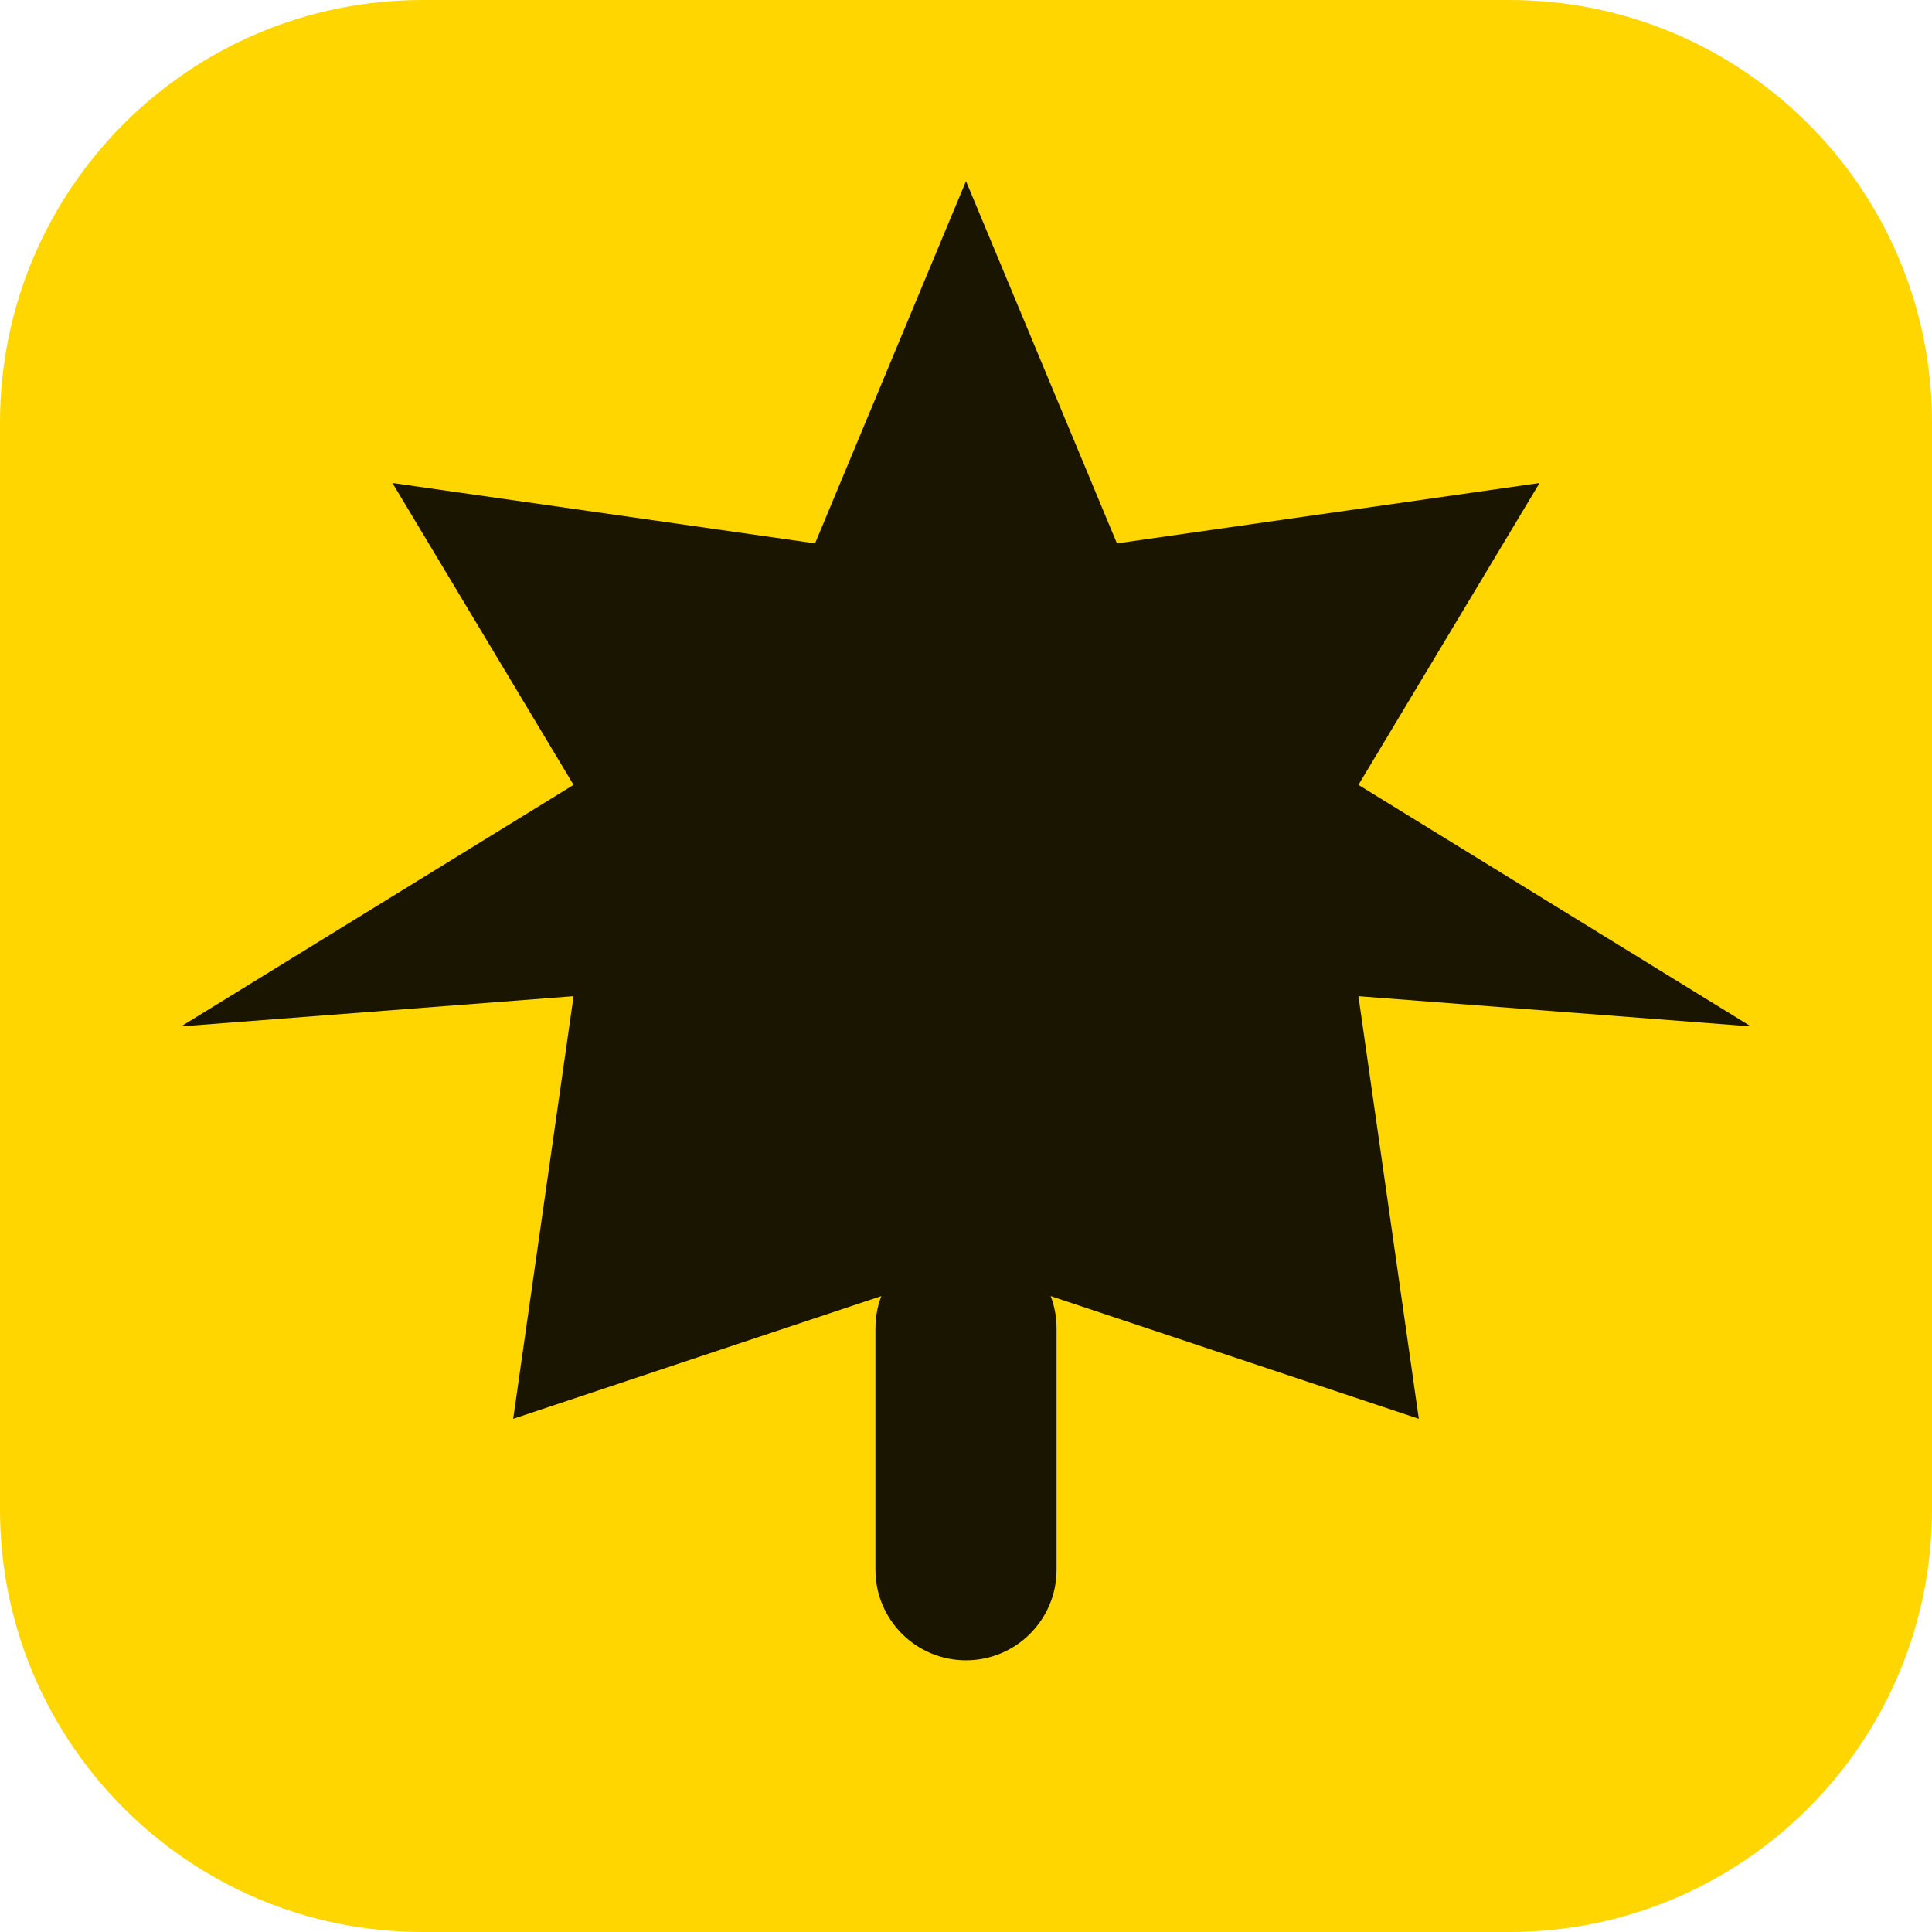
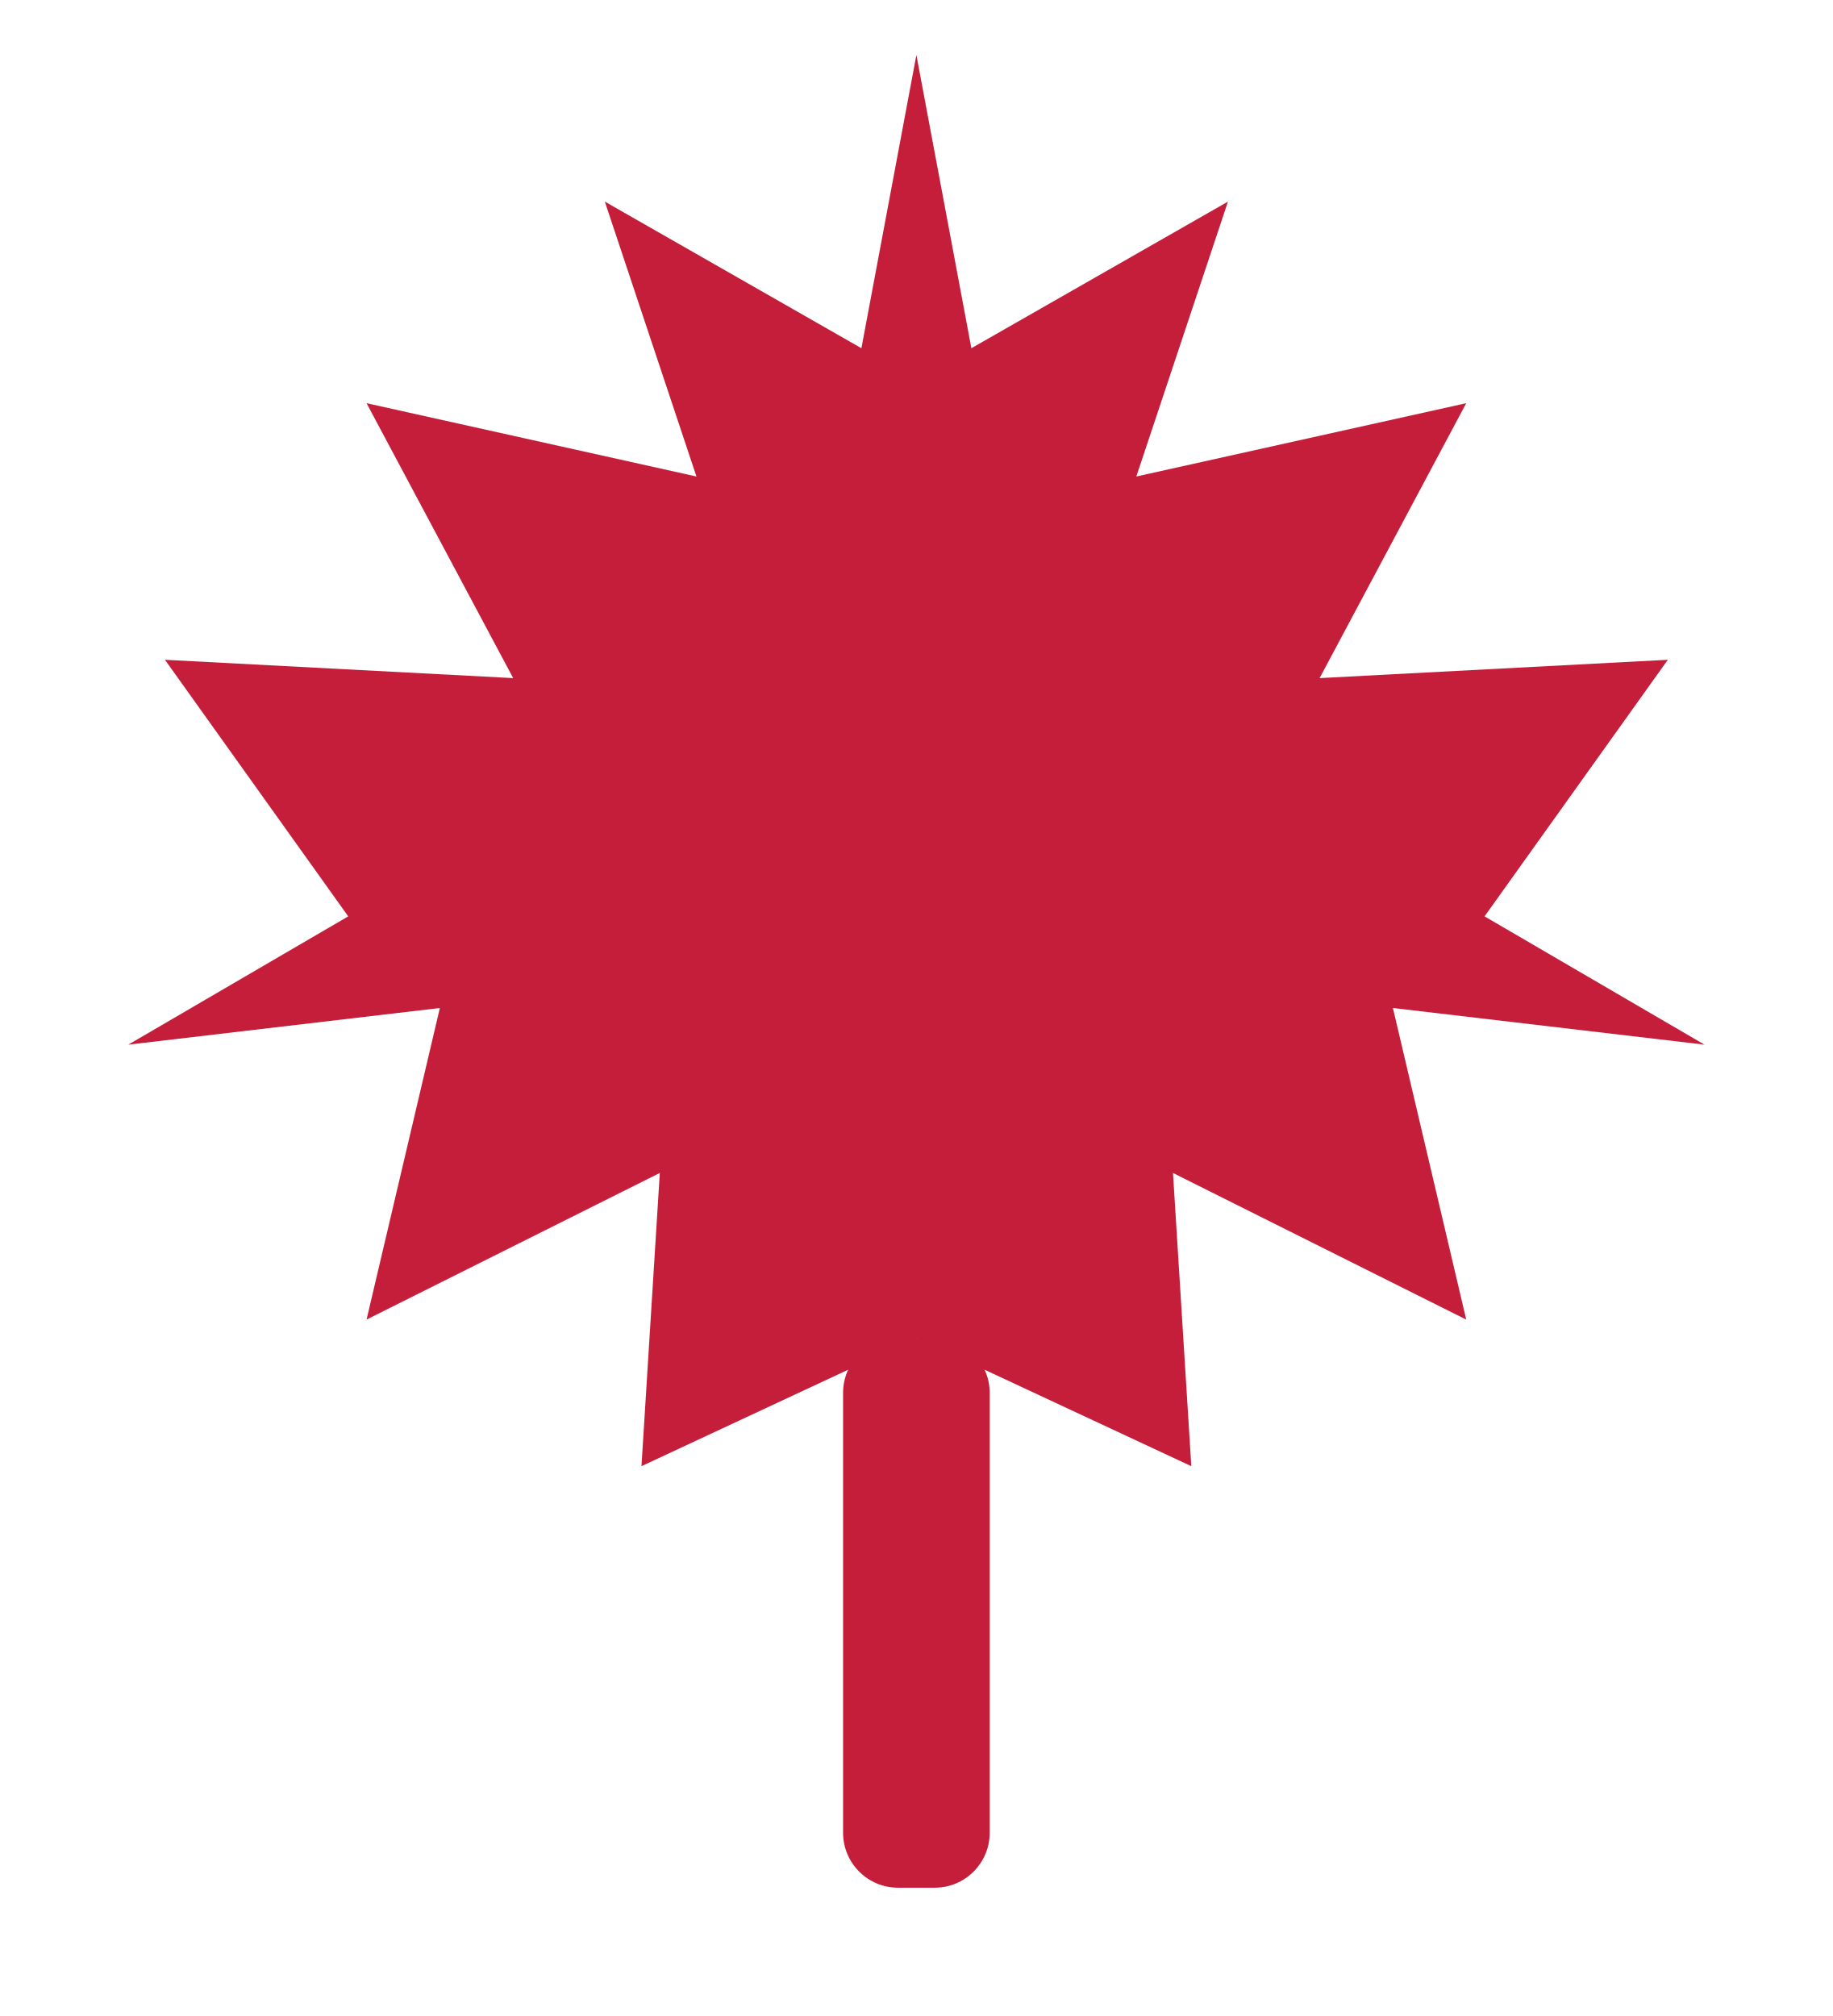
- <svg xmlns="http://www.w3.org/2000/svg" viewBox="0 0 32 32">
-   <rect width="32" height="32" rx="7" fill="#FFD600" />
-   <path d="M16 3L13.5 9L6.5 8L9.5 13L3 17L9.5 16.5L8.5 23.5L16 21L23.5 23.5L22.5 16.5L29 17L22.5 13L25.5 8L18.5 9Z" fill="#1A1500" />
-   <rect x="14.5" y="20.5" width="3" height="7" rx="1.5" fill="#1A1500" />
+ <svg xmlns="http://www.w3.org/2000/svg" viewBox="0 0 100 110">
+   <path d="M50 3 L47 19 L33 11 L38 26 L20 22 L28 37 L9 36 L19 50 L7 57 L24 55 L20 72 L36 64 L35 80 L50 73 L65 80 L64 64 L80 72 L76 55 L93 57 L81 50 L91 36 L72 37 L80 22 L62 26 L67 11 L53 19 Z" fill="#C41E3A" />
+   <rect x="46" y="73" width="8" height="30" rx="3" fill="#C41E3A" />
</svg>
